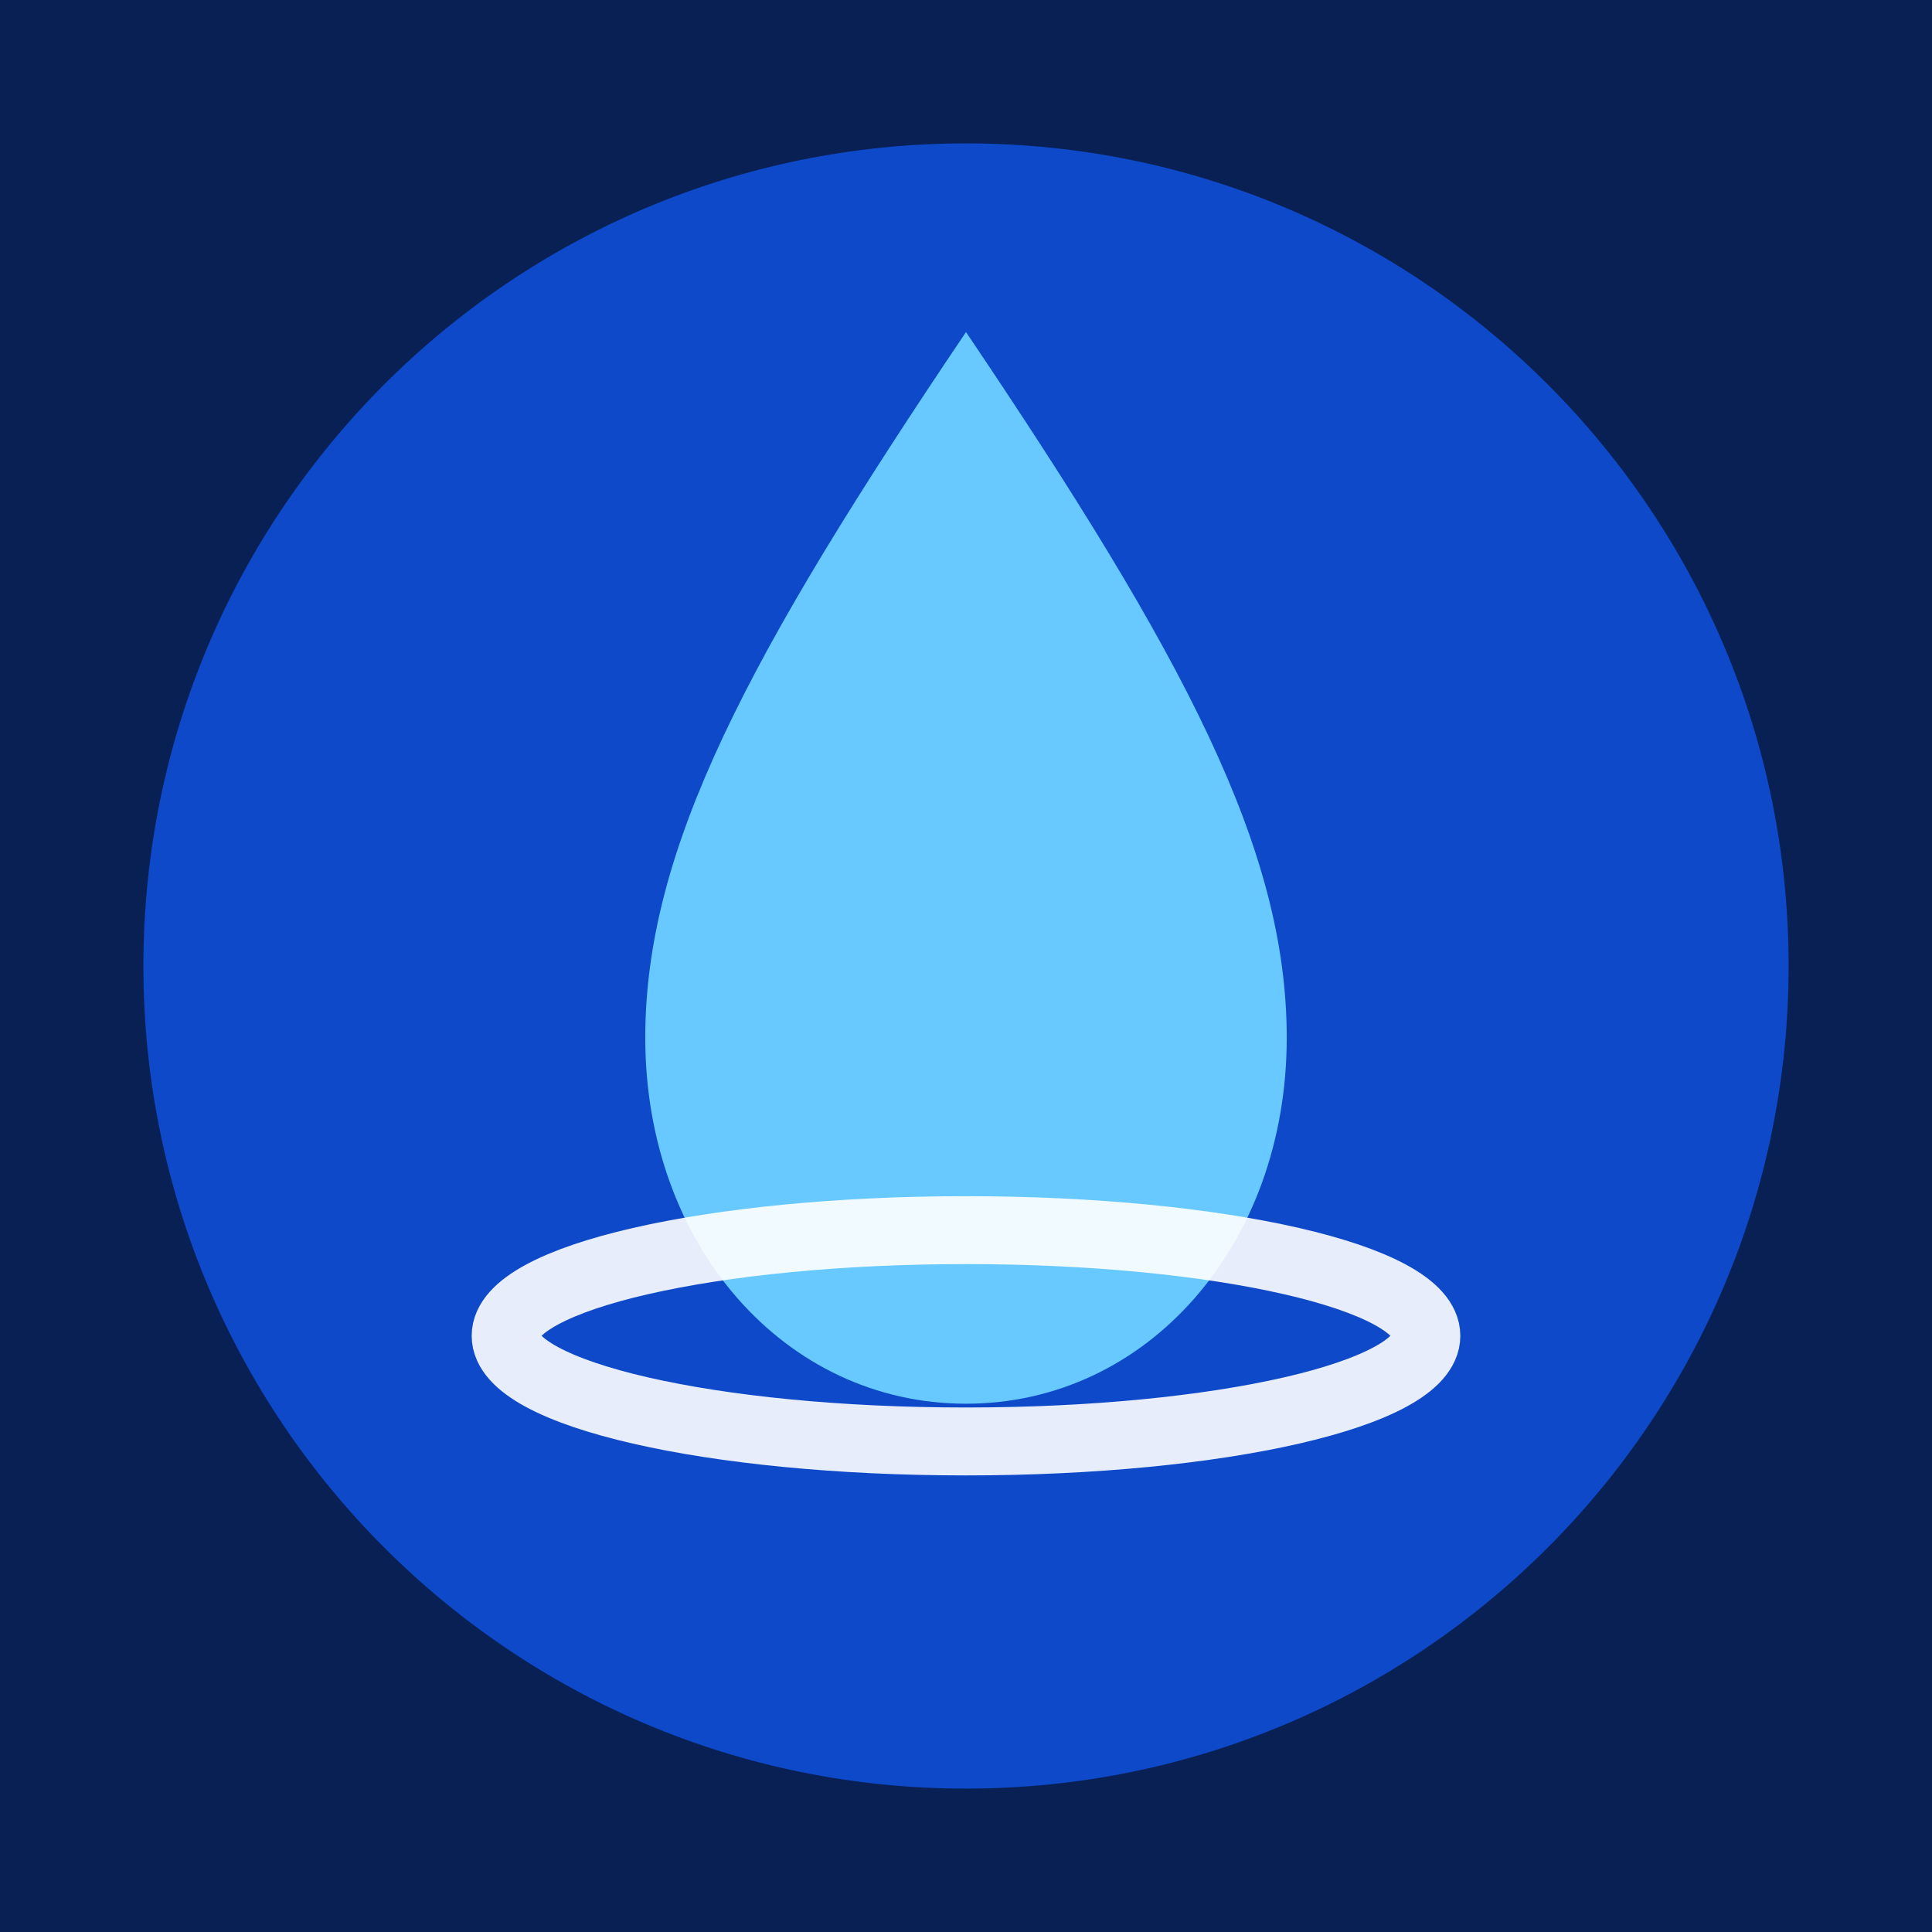
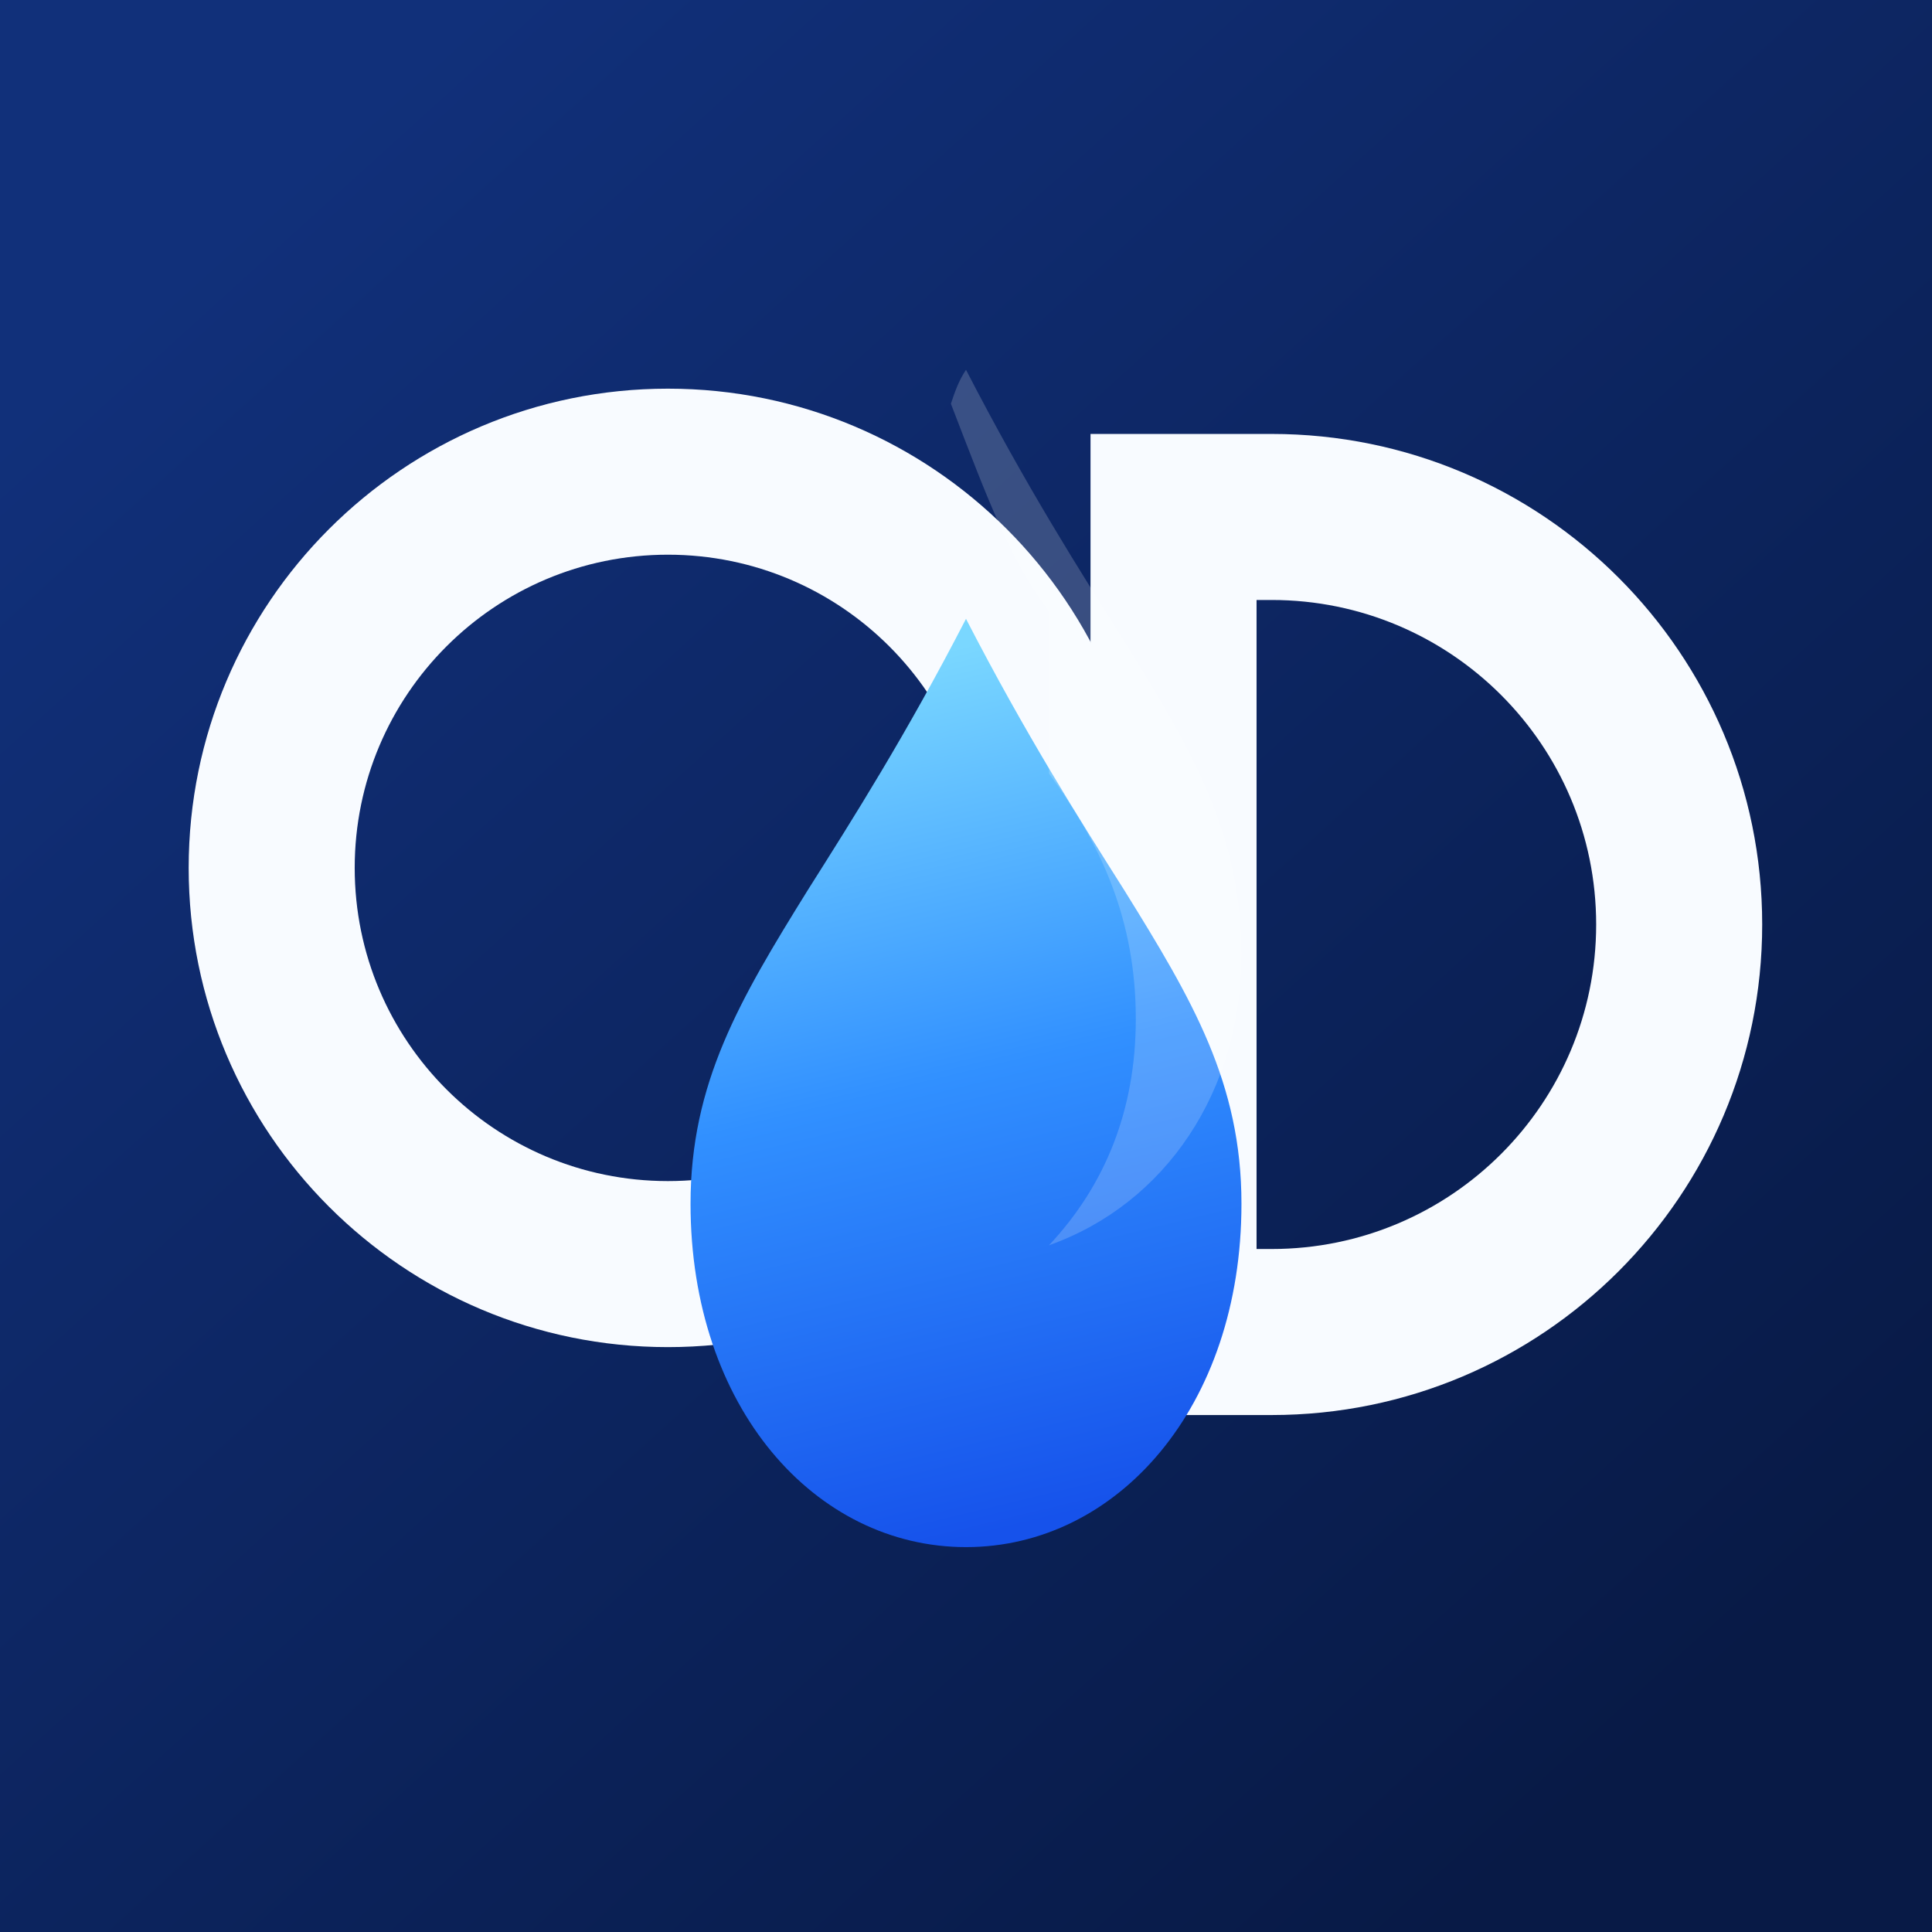
<svg xmlns="http://www.w3.org/2000/svg" viewBox="0 0 512 512">
-   <rect width="512" height="512" fill="#092055" />
-   <circle cx="256" cy="256" r="218" fill="#0d49c9" />
-   <path d="M256 88c-58 86-85 137-85 187 0 55 37 97 85 97s85-42 85-97c0-50-27-101-85-187Z" fill="#67c9ff" />
-   <ellipse cx="256" cy="354" rx="122" ry="28" fill="none" stroke="#ffffff" stroke-width="18" opacity="0.9" />
+   <defs>
+     <linearGradient id="bg-maskable" x1="70" x2="440" y1="52" y2="460" gradientUnits="userSpaceOnUse">
+       <stop stop-color="#11307a" />
+       <stop offset="1" stop-color="#081a46" />
+     </linearGradient>
+     <linearGradient id="drop-maskable" x1="235" x2="289" y1="168" y2="392" gradientUnits="userSpaceOnUse">
+       <stop stop-color="#7ad7ff" />
+       <stop offset="0.48" stop-color="#3190ff" />
+       <stop offset="1" stop-color="#1652eb" />
+     </linearGradient>
+   </defs>
+   <rect width="512" height="512" fill="url(#bg-maskable)" />
+   <g transform="translate(0 8)">
+     <g fill="#f8fbff">
+       <path fill-rule="evenodd" d="M177 95c70.14 0 127 56.86 127 127s-56.86 127-127 127S50 292.14 50 222 106.86 95 177 95Zm0 44c-45.84 0-83 37.16-83 83s37.16 83 83 83 83-37.16 83-83-37.16-83-83-83Z" />
+       <path fill-rule="evenodd" d="M289 107h48c71.797 0 130 58.203 130 130S408.797 367 337 367h-48V107Zm44 44v172h4c47.496 0 86-38.504 86-86s-38.504-86-86-86h-4Z" />
+     </g>
+     <path d="M256 156c-16 31-30 53-42 72-18 29-31 51-31 83 0 54 33 91 73 91s73-37 73-91c0-32-13-54-31-83-12-19-26-41-42-72Z" fill="url(#drop-maskable)" />
+     <path d="M278 197c14 19 23 39 23 65 0 24-8 44-23 60 31-11 51-41 51-77 0-32-13-54-31-83-12-19-26-41-42-72-2 3-3 6-4 9 10 26 16 42 26 55Z" fill="#ffffff" opacity="0.18" />
+   </g>
</svg>
